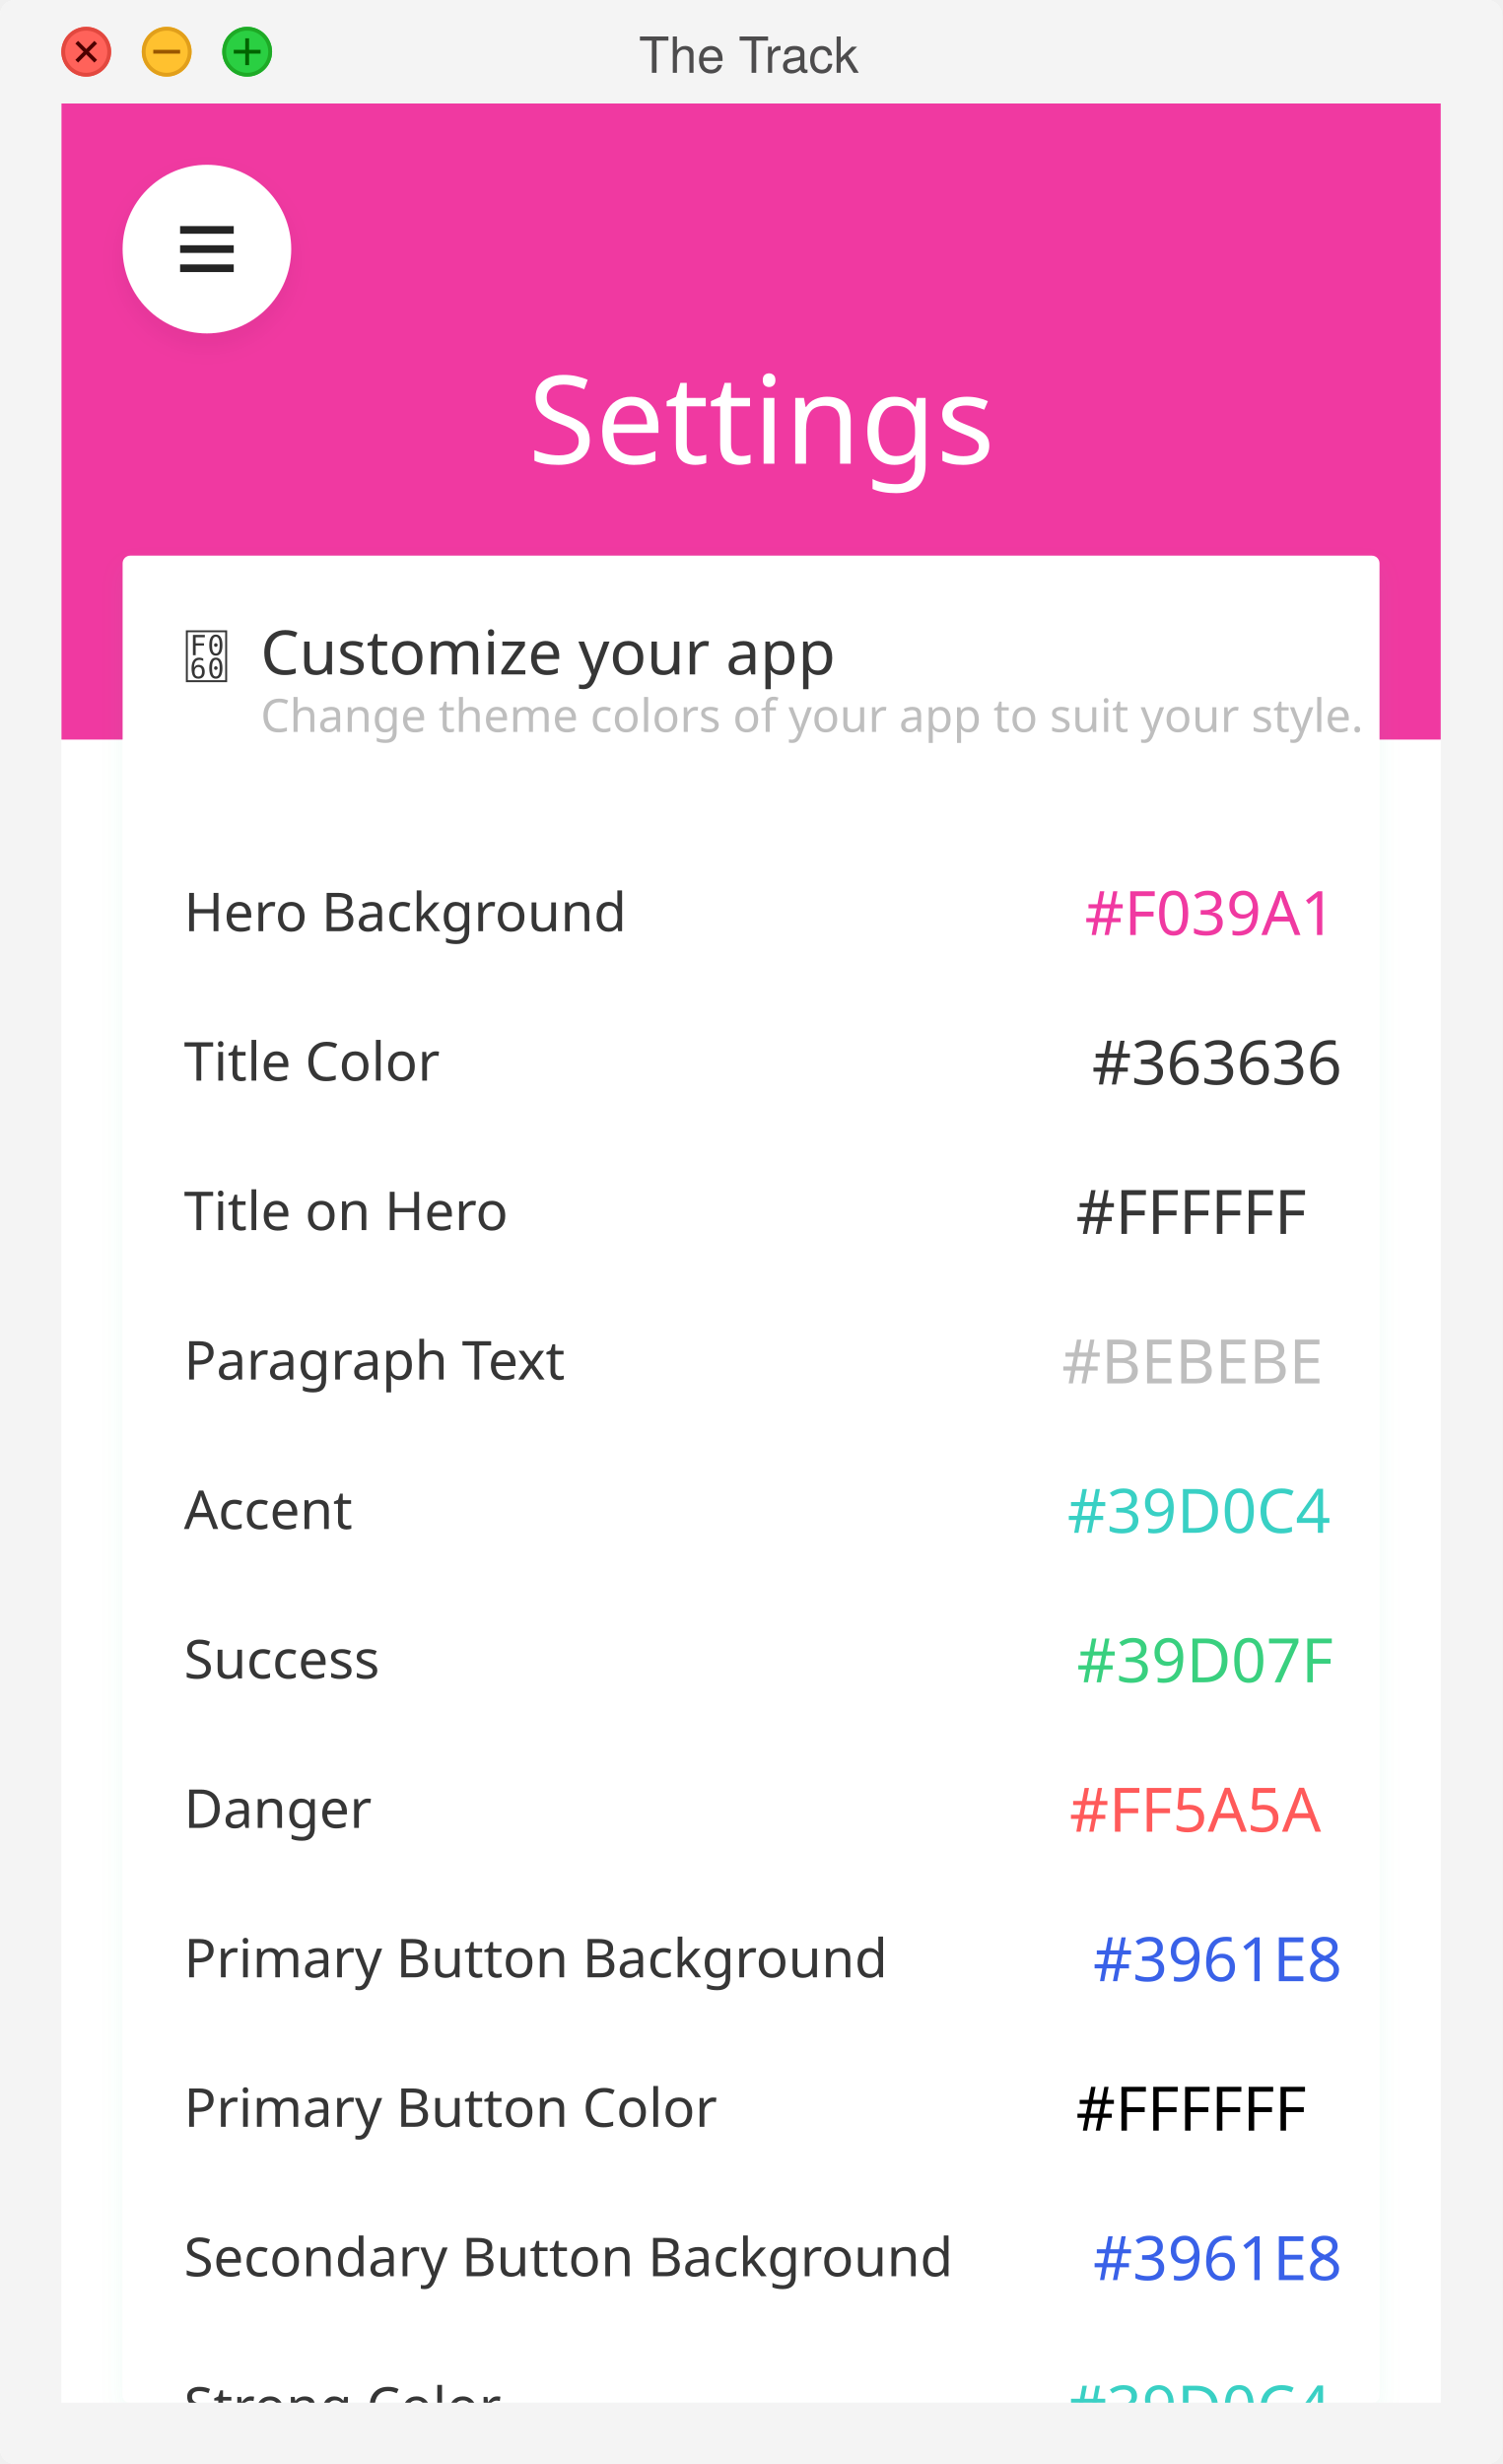
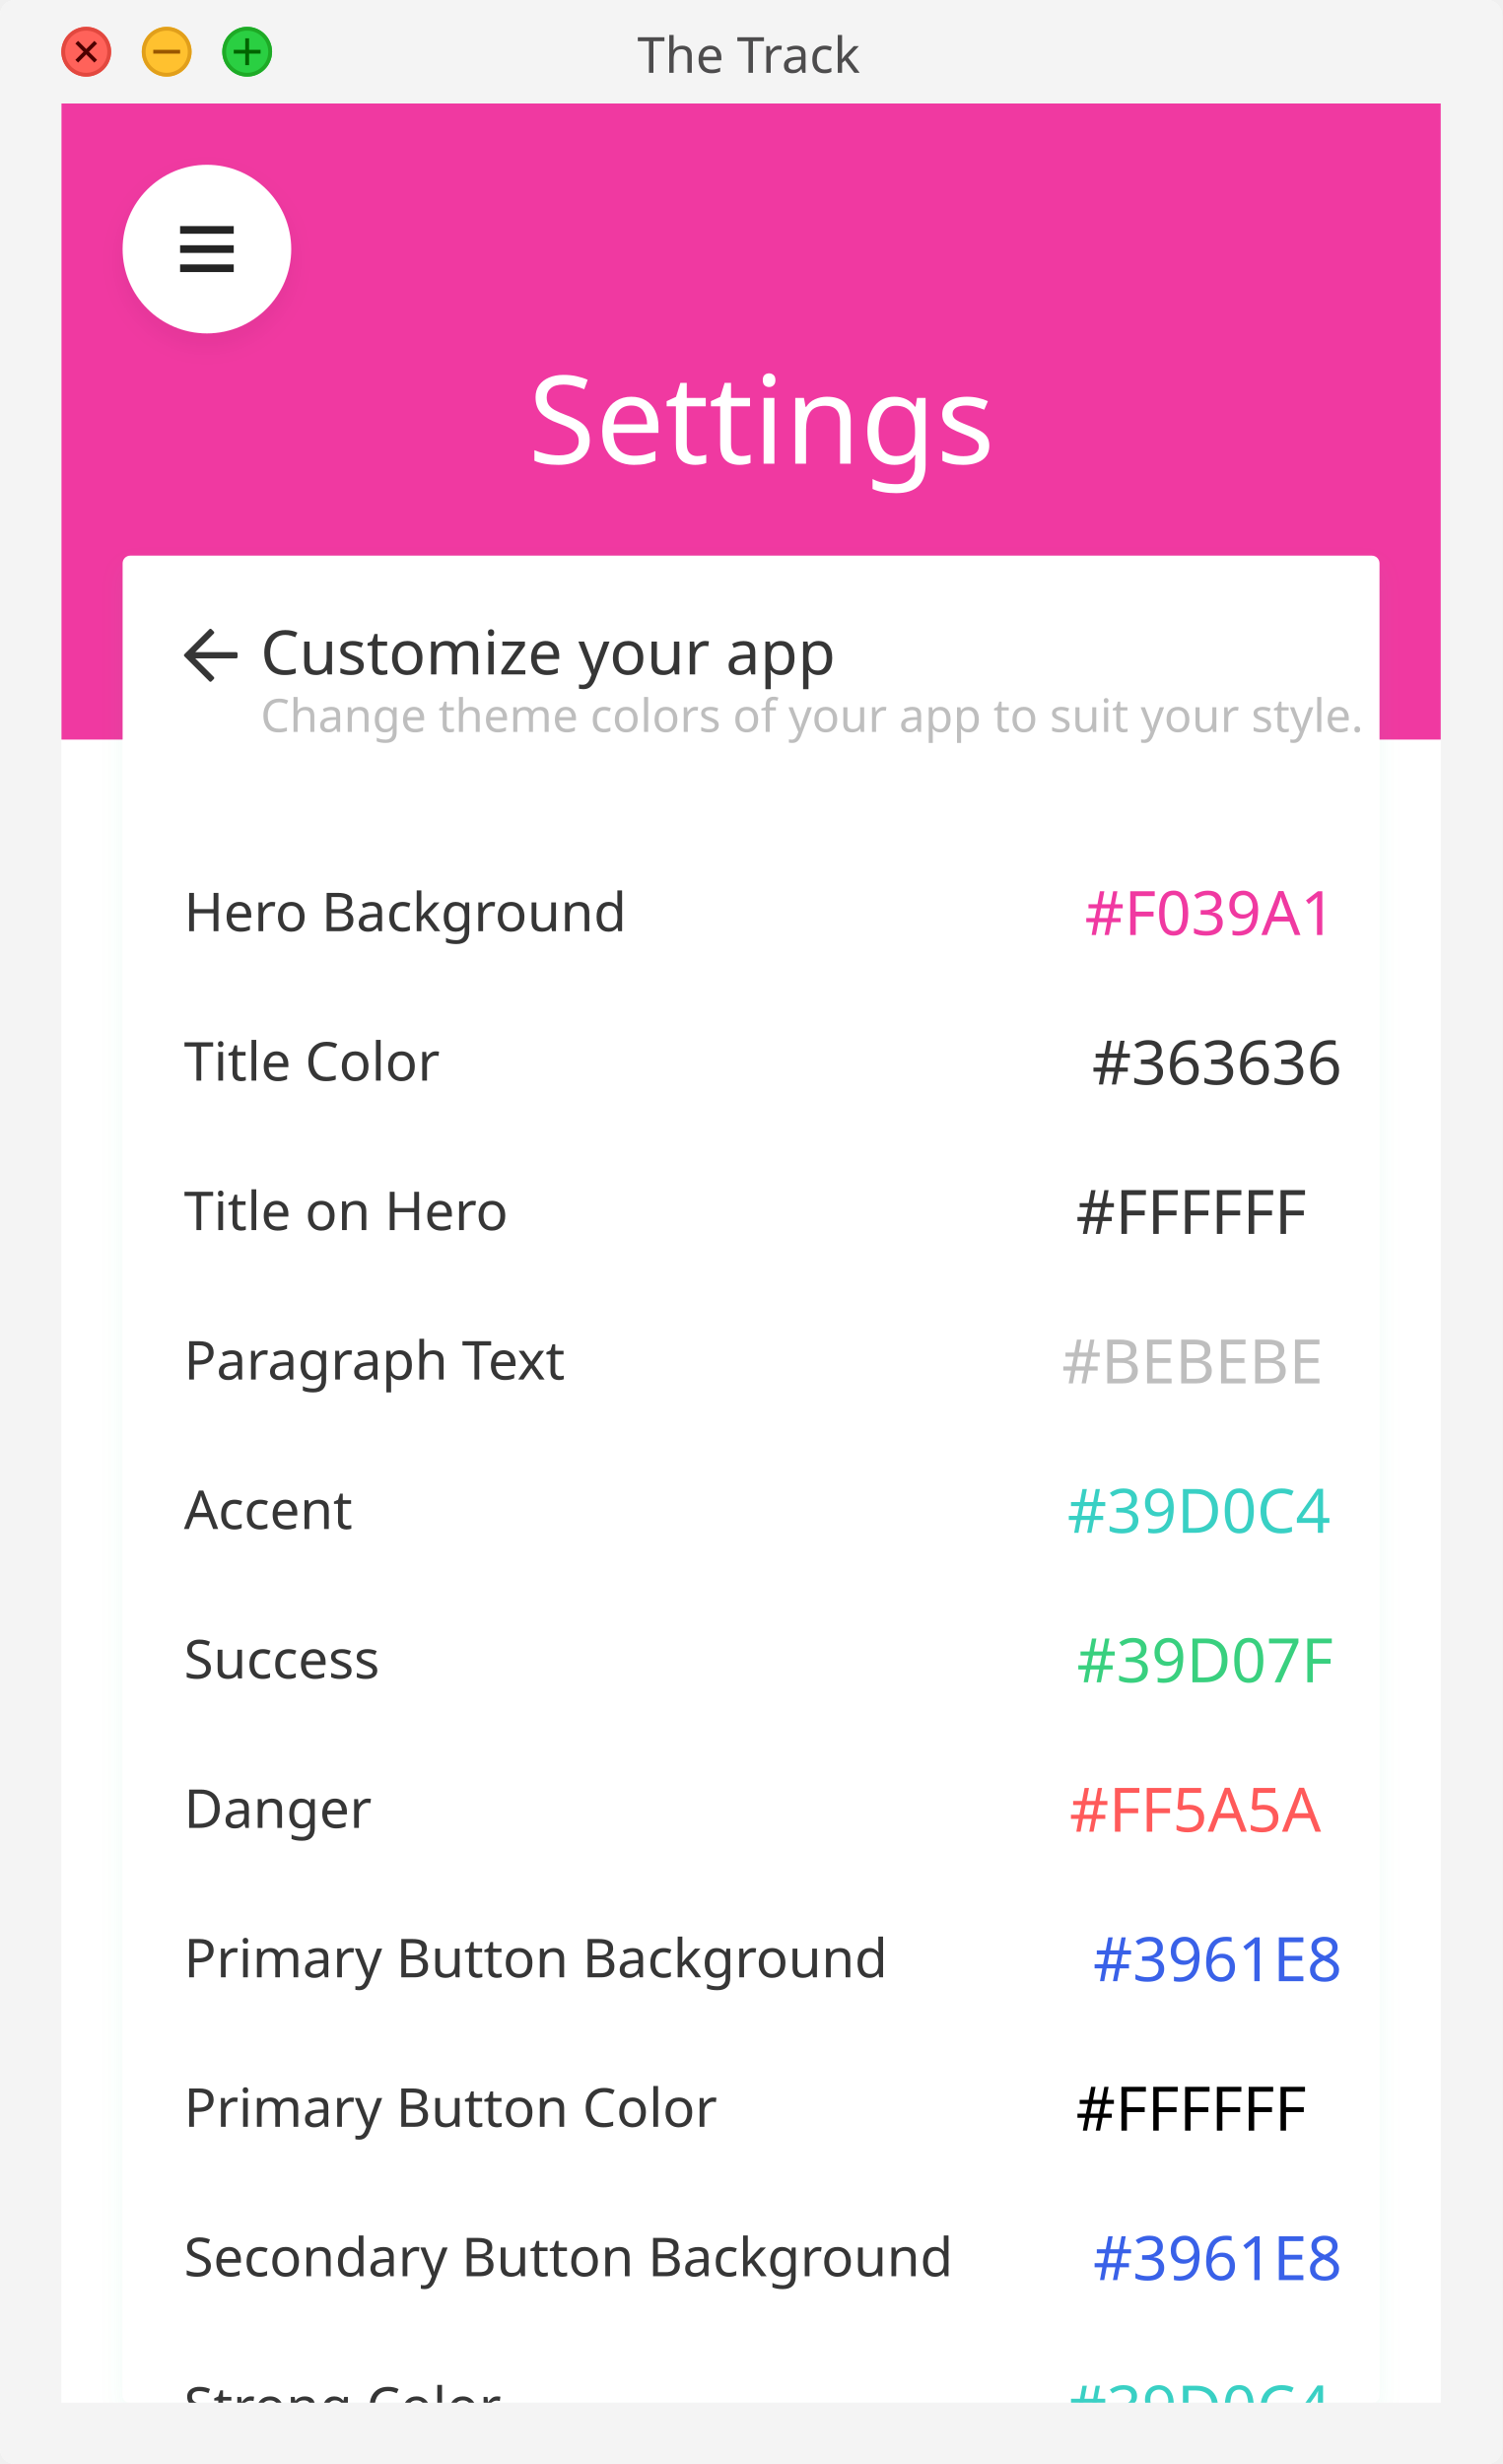
<svg xmlns="http://www.w3.org/2000/svg" width="392" height="643">
  <defs>
    <style>.cls-2{fill:#fff}.cls-11,.cls-14,.cls-7,.cls-9{font-family:ZillaSlab-Medium,Zilla Slab;font-weight:500}.cls-5{fill:none}.cls-7,.cls-9{fill:#363636}.cls-7{font-size:14px}.cls-11,.cls-14,.cls-9{font-size:16px}.cls-11{fill:#39d0c4}.cls-14{fill:#3961e8}.cls-18{fill:#f4f4f4}.cls-22{fill:#4d0000}.cls-24{fill:#026400}.cls-26{stroke:none}</style>
    <filter id="Ellipse_10" x="23" y="37" width="62" height="62" filterUnits="userSpaceOnUse">
      <feOffset dy="3" />
      <feGaussianBlur stdDeviation="3" result="blur" />
      <feFlood flood-opacity=".059" />
      <feComposite operator="in" in2="blur" />
      <feComposite in="SourceGraphic" />
    </filter>
    <filter id="Rectangle_57" x="23" y="139" width="346" height="500" filterUnits="userSpaceOnUse">
      <feOffset dy="3" />
      <feGaussianBlur stdDeviation="3" result="blur-2" />
      <feFlood flood-color="#39d07f" flood-opacity=".059" />
      <feComposite operator="in" in2="blur-2" />
      <feComposite in="SourceGraphic" />
    </filter>
    <clipPath id="clip-feature01img-3">
      <path d="M0 0h392v643H0z" />
    </clipPath>
  </defs>
  <g id="feature01img-3" clip-path="url(#clip-feature01img-3)">
    <rect id="background" class="cls-2" width="392" height="643" rx="4" />
    <path id="Rectangle_40" data-name="Rectangle 40" transform="translate(16 27)" fill="#f039a1" d="M0 0h360v166H0z" />
    <text id="Settings" transform="translate(196 121)" font-weight="500" font-family="ZillaSlab-Medium,Zilla Slab" font-size="32" fill="#fff">
      <tspan x="-58.16" y="0">Settings</tspan>
    </text>
    <g id="Group_67" data-name="Group 67" transform="translate(-121 -123)">
      <g transform="translate(121 123)" filter="url(#Ellipse_10)">
        <circle id="Ellipse_10-2" data-name="Ellipse 10" class="cls-2" cx="22" cy="22" r="22" transform="translate(32 43)" />
      </g>
      <g id="baseline-menu-24px" transform="translate(165 178)">
        <path id="Path_73" data-name="Path 73" class="cls-5" d="M0 0h20v20H0z" />
        <path id="Path_74" data-name="Path 74" d="M3 18h14v-2H3zm0-5h14v-2H3zm0-7v2h14V6z" transform="translate(0 -2)" fill="#242424" />
      </g>
    </g>
    <g id="customize_section" data-name="customize section" transform="translate(16 27)">
      <g transform="translate(-16 -27)" filter="url(#Rectangle_57)">
        <rect id="Rectangle_57-2" data-name="Rectangle 57" class="cls-2" width="328" height="482" rx="2" transform="translate(32 145)" />
      </g>
      <text id="Hero_Background" data-name="Hero Background" class="cls-7" transform="translate(32 216)">
        <tspan x="0" y="0">Hero Background</tspan>
      </text>
      <text id="Title_Color" data-name="Title Color" class="cls-7" transform="translate(32 255)">
        <tspan x="0" y="0">Title Color</tspan>
      </text>
      <text id="Title_on_Hero" data-name="Title on Hero" class="cls-7" transform="translate(32 294)">
        <tspan x="0" y="0">Title on Hero</tspan>
      </text>
      <text id="Paragraph_Text" data-name="Paragraph Text" class="cls-7" transform="translate(32 333)">
        <tspan x="0" y="0">Paragraph Text</tspan>
      </text>
      <text id="Accent" class="cls-7" transform="translate(32 372)">
        <tspan x="0" y="0">Accent</tspan>
      </text>
      <text id="Success" class="cls-7" transform="translate(32 411)">
        <tspan x="0" y="0">Success</tspan>
      </text>
      <text id="Danger" class="cls-7" transform="translate(32 450)">
        <tspan x="0" y="0">Danger</tspan>
      </text>
      <text id="Primary_Button_Background" data-name="Primary Button Background" class="cls-7" transform="translate(32 489)">
        <tspan x="0" y="0">Primary Button Background</tspan>
      </text>
      <text id="Secondary_Button_Background" data-name="Secondary Button Background" class="cls-7" transform="translate(32 567)">
        <tspan x="0" y="0">Secondary Button Background</tspan>
      </text>
      <text id="Strong_Color" data-name="Strong Color" class="cls-7" transform="translate(32 606)">
        <tspan x="0" y="0">Strong Color</tspan>
      </text>
      <text id="Primary_Button_Color" data-name="Primary Button Color" class="cls-7" transform="translate(32 528)">
        <tspan x="0" y="0">Primary Button Color</tspan>
      </text>
      <text id="_F039A1" data-name="#F039A1" transform="translate(328 217)" font-size="16" font-weight="500" font-family="ZillaSlab-Medium,Zilla Slab" fill="#f039a1">
        <tspan x="-60.928" y="0">#F039A1</tspan>
      </text>
      <text id="_363636" data-name="#363636" class="cls-9" transform="translate(328 256)">
        <tspan x="-59.056" y="0">#363636</tspan>
      </text>
      <text id="_FFFFFF" data-name="#FFFFFF" class="cls-9" transform="translate(328 295)">
        <tspan x="-63.232" y="0">#FFFFFF</tspan>
      </text>
      <text id="_BEBEBE" data-name="#BEBEBE" transform="translate(328 334)" fill="#bebebe" font-size="16" font-weight="500" font-family="ZillaSlab-Medium,Zilla Slab">
        <tspan x="-66.928" y="0">#BEBEBE</tspan>
      </text>
      <text id="_39D0C4" data-name="#39D0C4" class="cls-11" transform="translate(328 373)">
        <tspan x="-65.488" y="0">#39D0C4</tspan>
      </text>
      <text id="_39D07F" data-name="#39D07F" transform="translate(328 412)" fill="#39d07f" font-size="16" font-weight="500" font-family="ZillaSlab-Medium,Zilla Slab">
        <tspan x="-63.008" y="0">#39D07F</tspan>
      </text>
      <text id="_FF5A5A" data-name="#FF5A5A" transform="translate(328 451)" fill="#ff5a5a" font-size="16" font-weight="500" font-family="ZillaSlab-Medium,Zilla Slab">
        <tspan x="-64.928" y="0">#FF5A5A</tspan>
      </text>
      <text id="primary-btn" class="cls-14" transform="translate(328 490)">
        <tspan x="-58.752" y="0">#3961E8</tspan>
      </text>
      <text id="secondary-btn" class="cls-14" transform="translate(328 568)">
        <tspan x="-58.752" y="0">#3961E8</tspan>
      </text>
      <text id="_39D0C4-2" data-name="#39D0C4" class="cls-11" transform="translate(328 607)">
        <tspan x="-65.488" y="0">#39D0C4</tspan>
      </text>
      <text id="_FFFFFF-2" data-name="#FFFFFF" transform="translate(328 529)" font-size="16" font-weight="500" font-family="ZillaSlab-Medium,Zilla Slab">
        <tspan x="-63.232" y="0">#FFFFFF</tspan>
      </text>
      <g id="Group_88" data-name="Group 88">
        <text id="Customize_your_app" data-name="Customize your app" class="cls-9" transform="translate(52 149)">
          <tspan x="0" y="0">Customize your app</tspan>
        </text>
-         <text id="_" data-name="" transform="translate(32 150)" font-family="FontAwesome5Pro-Regular,&quot;Font Awesome 5 Pro&quot;" font-size="16" fill="#363636">
-           <tspan x="0" y="0"></tspan>
-         </text>
+         <path id="Path_88" data-name="Path 88" d="M7.184.809L7.8.191a.375.375 0 0 0 0-.53L2.955-5.187h10.67A.375.375 0 0 0 14-5.562v-.875a.375.375 0 0 0-.375-.375H2.955L7.8-11.66a.375.375 0 0 0 0-.53l-.619-.619a.375.375 0 0 0-.53 0L.11-6.265a.375.375 0 0 0 0 .53L6.654.809a.375.375 0 0 0 .53 0z" transform="translate(32 150)" fill="#363636" />
        <text id="Change_theme_colors_of_your_app_to_suit_your_style." data-name="Change theme colors of your app to suit your style." transform="translate(52 153)" font-size="12" fill="#bebebe" font-weight="500" font-family="ZillaSlab-Medium,Zilla Slab">
          <tspan x="0" y="11">Change theme colors of your app to suit your style.</tspan>
        </text>
      </g>
    </g>
    <g id="frame">
      <g id="frame-2" data-name="frame">
        <rect id="Rectangle_123" data-name="Rectangle 123" class="cls-18" width="16" height="643" rx="4" transform="translate(376)" />
        <rect id="Rectangle_122" data-name="Rectangle 122" class="cls-18" width="16" height="643" rx="4" />
        <rect id="Rectangle_124" data-name="Rectangle 124" class="cls-18" width="392" height="16" rx="4" transform="translate(0 627)" />
      </g>
      <g id="app-bar">
        <path id="tab" class="cls-18" d="M4 0h384a4 4 0 0 1 4 4v23H0V4a4 4 0 0 1 4-4z" />
        <g id="minimise_" data-name="minimise" transform="translate(37 7)">
          <g id="Ellipse_24" data-name="Ellipse 24" fill="#ffc12f" stroke="#e19f1b">
            <circle class="cls-26" cx="6.5" cy="6.5" r="6.5" />
            <circle class="cls-5" cx="6.5" cy="6.5" r="6" />
          </g>
          <path id="Rectangle_116" data-name="Rectangle 116" transform="translate(3 6)" fill="#995700" d="M0 0h7v1H0z" />
        </g>
        <g id="close" transform="translate(16 7)">
          <g id="Ellipse_23" data-name="Ellipse 23" fill="#ff625a" stroke="#e2483f">
            <circle class="cls-26" cx="6.5" cy="6.5" r="6.5" />
            <circle class="cls-5" cx="6.5" cy="6.5" r="6" />
          </g>
          <path id="Rectangle_117" data-name="Rectangle 117" class="cls-22" transform="rotate(45 -2.243 7.122)" d="M0 0h7v1H0z" />
          <path id="Rectangle_118" data-name="Rectangle 118" class="cls-22" transform="rotate(-45 12.242 -.122)" d="M0 0h7v1H0z" />
        </g>
        <g id="fullscreen" transform="translate(58 7)">
          <g id="Ellipse_25" data-name="Ellipse 25" fill="#2acf42" stroke="#1eaa26">
            <circle class="cls-26" cx="6.5" cy="6.5" r="6.5" />
            <circle class="cls-5" cx="6.5" cy="6.5" r="6" />
          </g>
          <path id="Rectangle_120" data-name="Rectangle 120" class="cls-24" transform="rotate(90 2 5)" d="M0 0h7v1H0z" />
          <path id="Rectangle_119" data-name="Rectangle 119" class="cls-24" transform="translate(3 6)" d="M0 0h7v1H0z" />
        </g>
-         <text id="The_Track" data-name="The Track" transform="translate(196 19)" fill="#4d4c4d" font-size="13" font-family="HelveticaNeue-Medium,Helvetica Neue" font-weight="500">
-           <tspan x="-29.269" y="0">The Track</tspan>
+         <text id="The_Track" data-name="The Track" transform="translate(196 19)" fill="#4d4c4d" font-size="13" font-family="NotoSans-Medium,Noto Sans" font-weight="500">
+           <tspan x="-29.679" y="0">The Track</tspan>
        </text>
      </g>
    </g>
  </g>
</svg>
